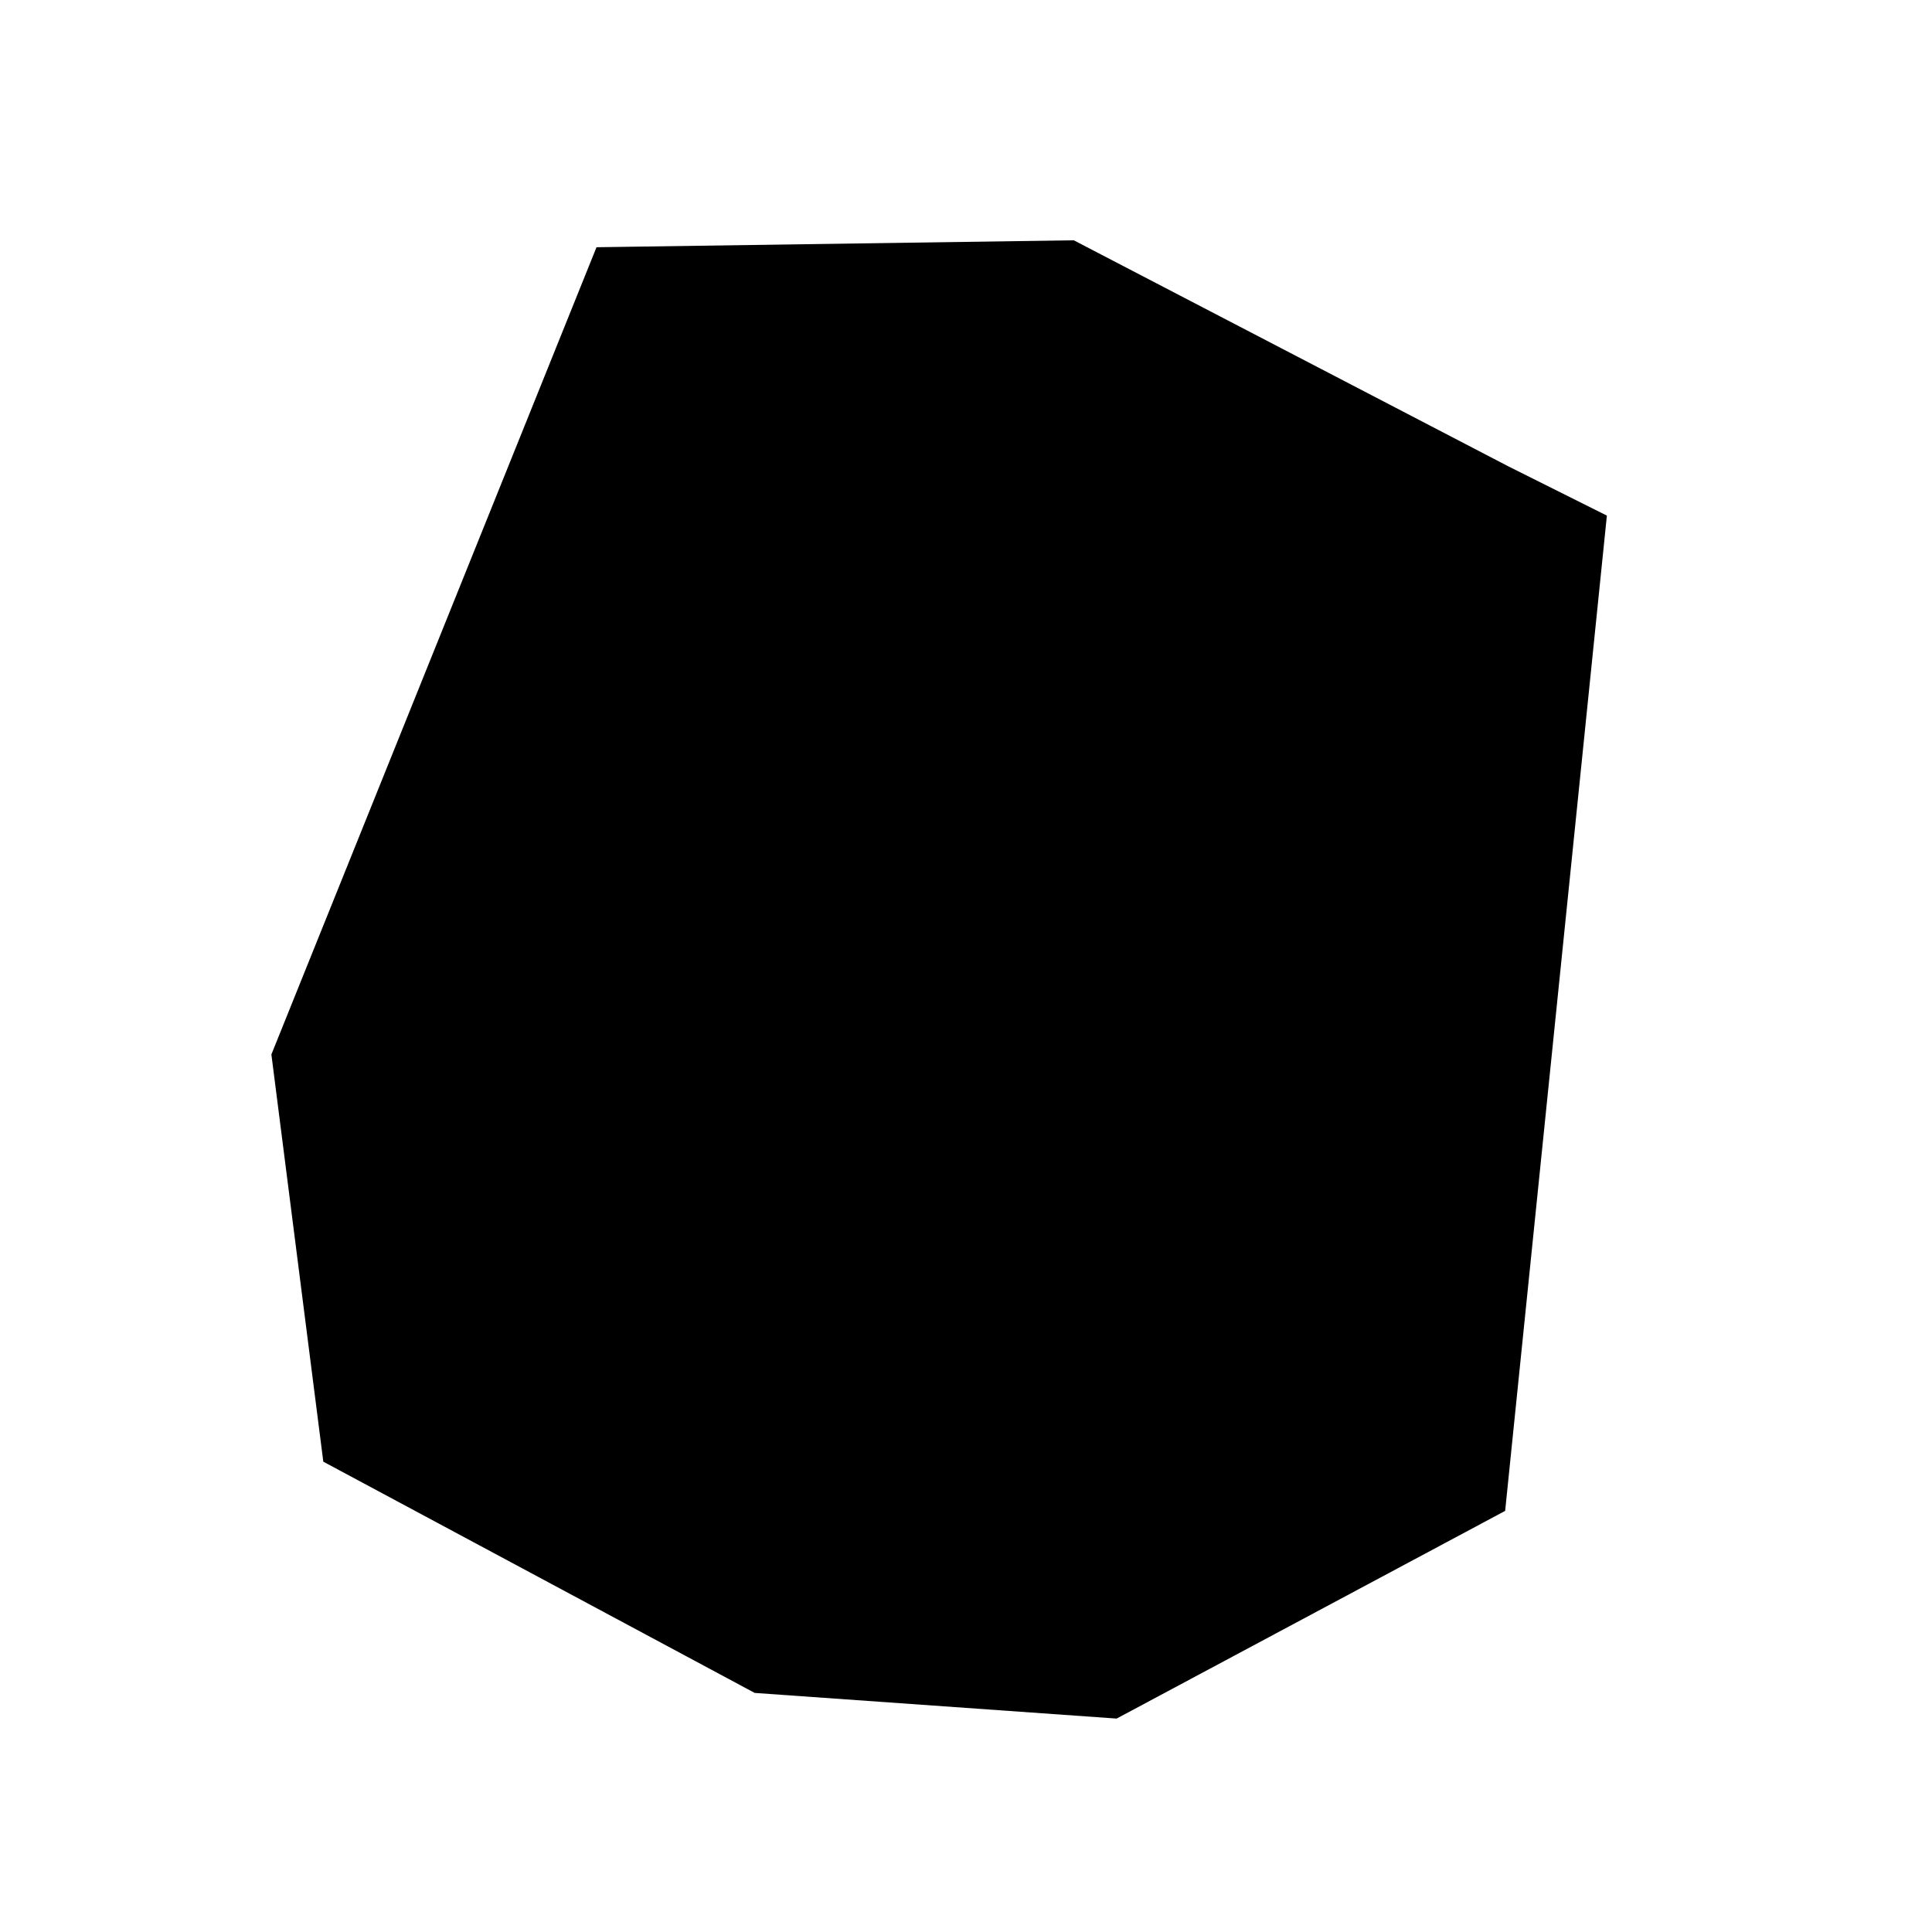
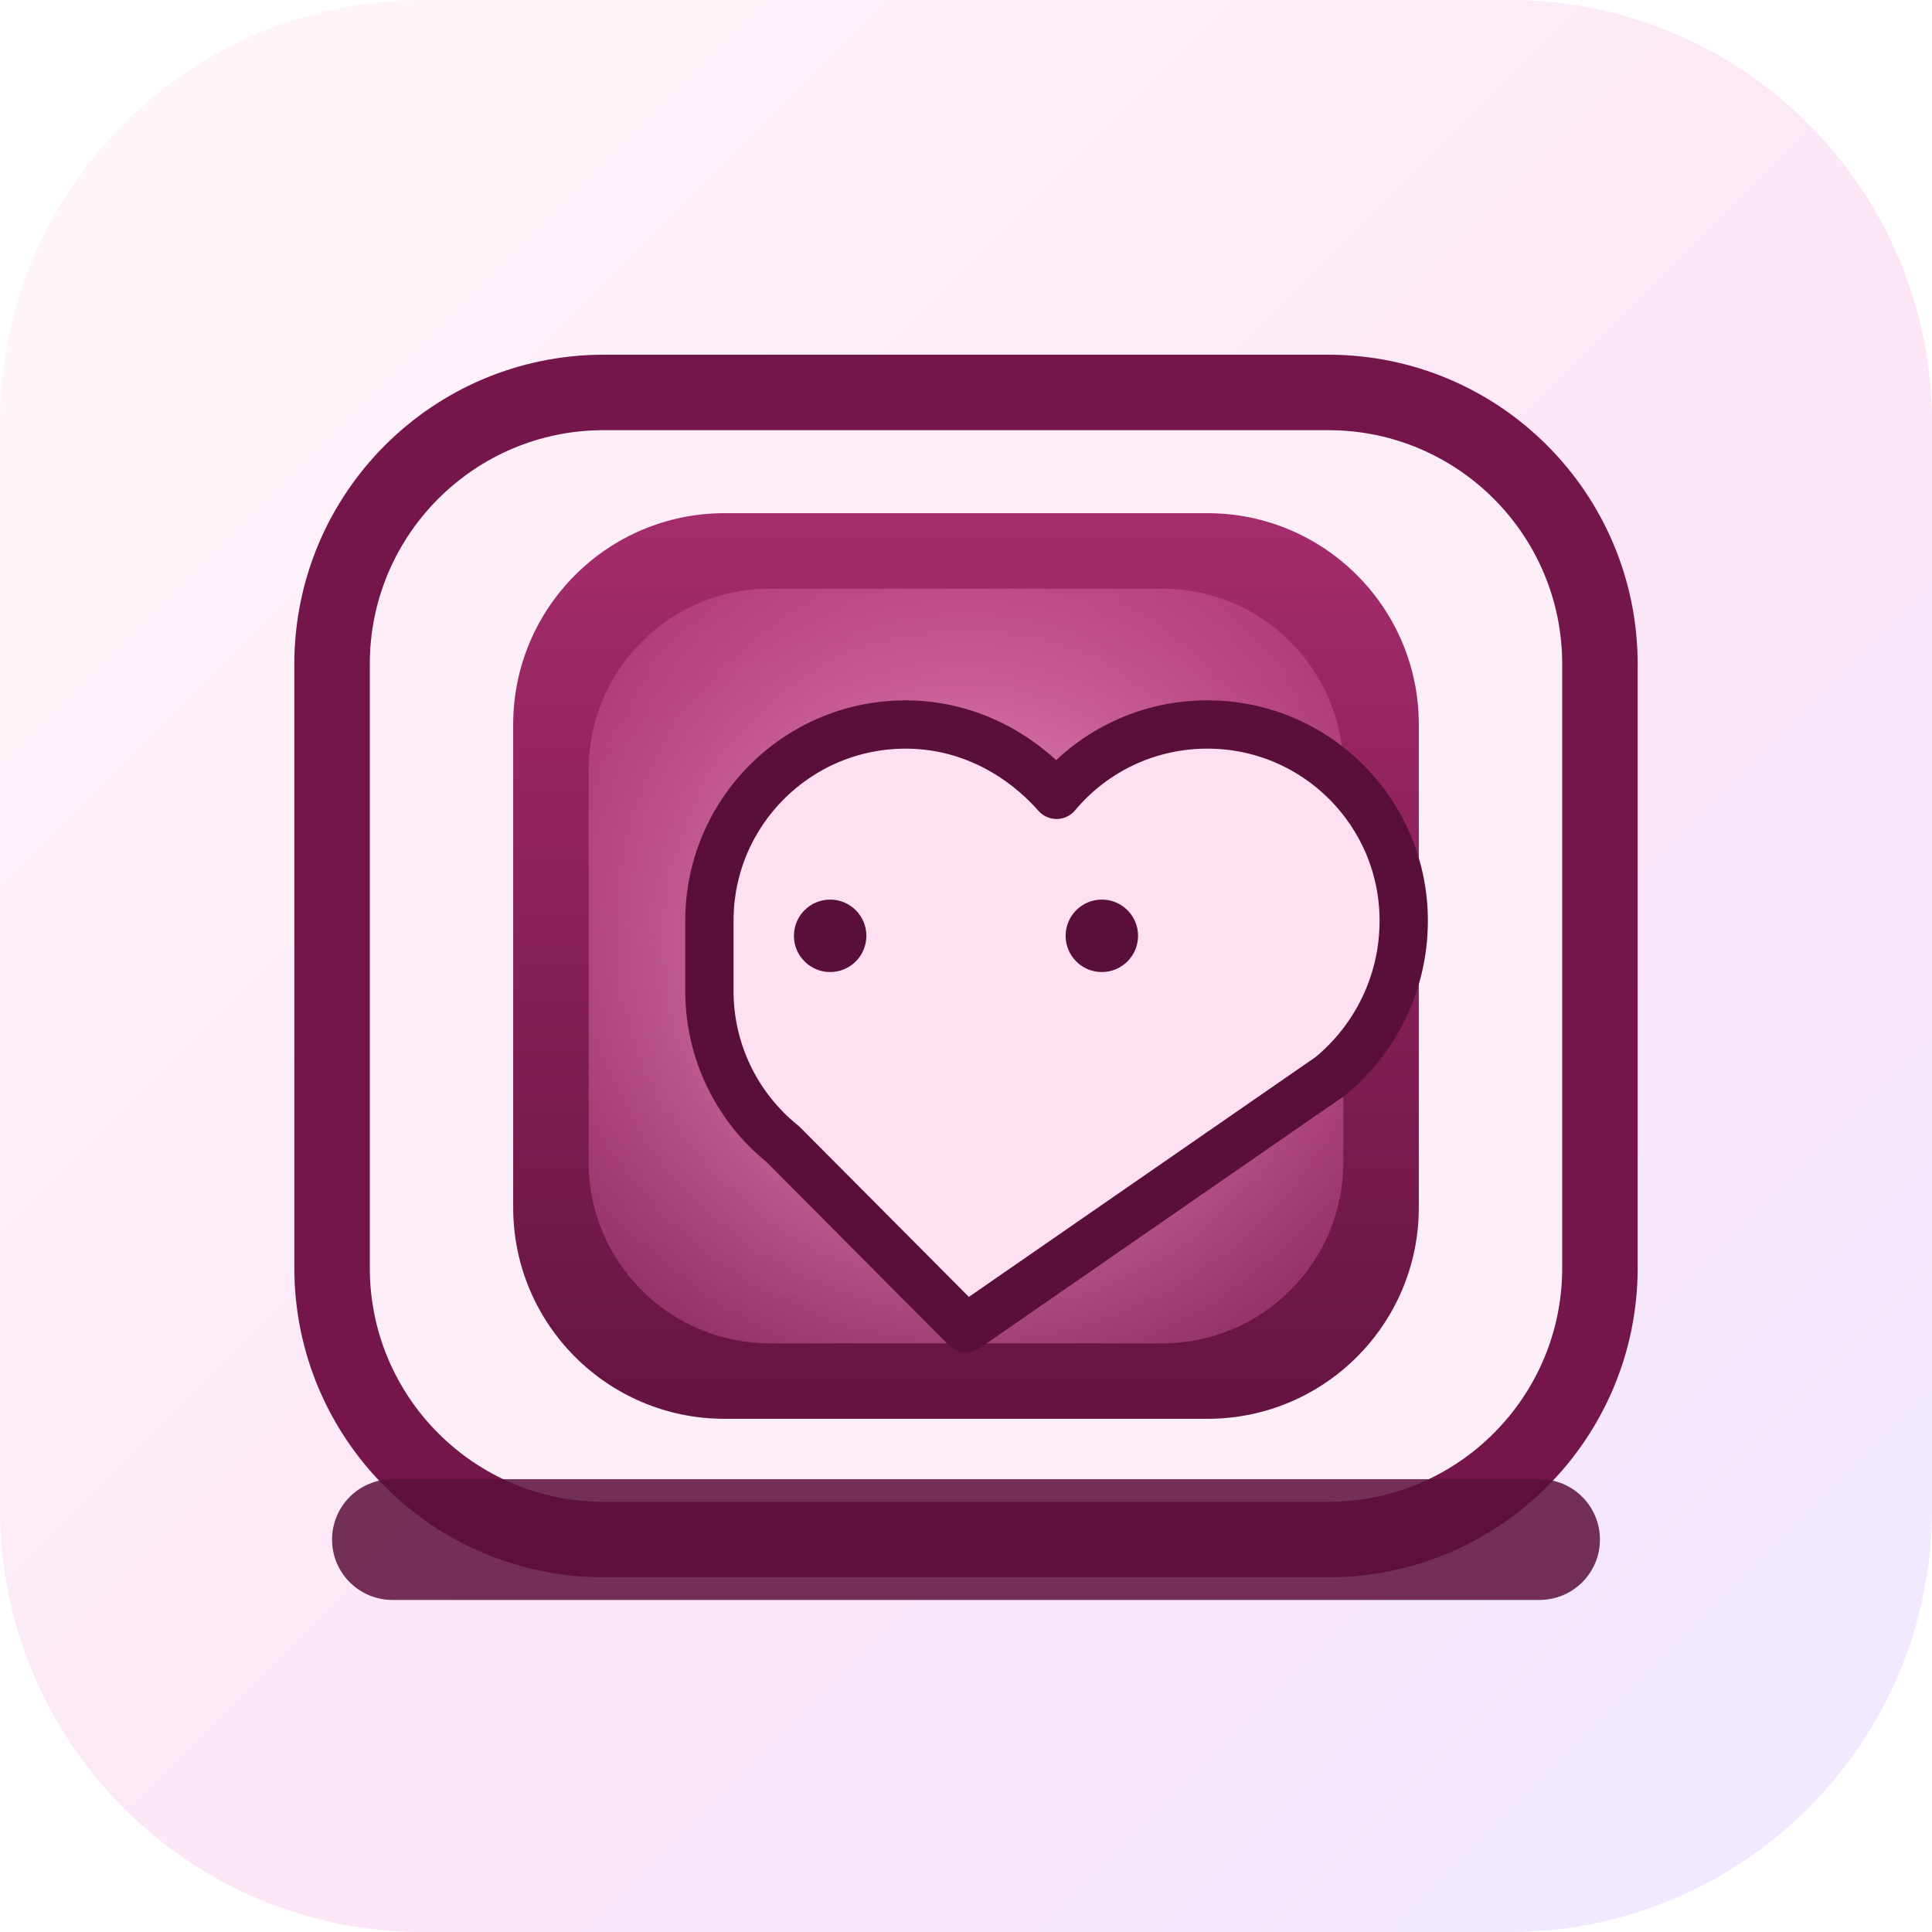
- <svg xmlns="http://www.w3.org/2000/svg" viewBox="0 0 64 64" role="img" aria-hidden="true">
-   <path d="M49.86 50.05 L36.99 56.93 L25.00 56.08 L10.71 48.42 L8.99 34.93 L19.76 8.19 L35.57 7.96 L49.95 15.44 L53.23 17.08 Z" fill="#000" />
-   <circle cx="34.93" cy="29.37" r="14.17" fill="#000" />
+ <svg xmlns="http://www.w3.org/2000/svg" viewBox="0 0 64 64" fill="none" role="img" aria-hidden="true">
+   <defs>
+     <linearGradient id="doorFeelingsBg" x1="8" y1="8" x2="56" y2="56" gradientUnits="userSpaceOnUse">
+       <stop offset="0%" stop-color="#FFF4FA" />
+       <stop offset="60%" stop-color="#FCE5F5" />
+       <stop offset="100%" stop-color="#F2E8FF" />
+     </linearGradient>
+     <linearGradient id="doorFeelingsFrame" x1="32" y1="12" x2="32" y2="52" gradientUnits="userSpaceOnUse">
+       <stop offset="0%" stop-color="#B03074" />
+       <stop offset="100%" stop-color="#5A0F3B" />
+     </linearGradient>
+     <radialGradient id="doorFeelingsGlow" cx="32" cy="32" r="16" gradientUnits="userSpaceOnUse">
+       <stop offset="0%" stop-color="#FFB5DC" stop-opacity="0.95" />
+       <stop offset="100%" stop-color="#D45BA1" stop-opacity="0.35" />
+     </radialGradient>
+   </defs>
+   <rect width="64" height="64" rx="14" fill="url(#doorFeelingsBg)" />
+   <rect x="11" y="13" width="42" height="38" rx="9" fill="#FCEEF7" stroke="#74154C" stroke-width="2.5" />
+   <rect x="17" y="17" width="30" height="30" rx="7" fill="url(#doorFeelingsFrame)" />
+   <rect x="19.5" y="19.5" width="25" height="25" rx="6" fill="url(#doorFeelingsGlow)" />
+   <path d="M23.5 30.5c0-3.59 2.91-6.5 6.5-6.5 1.97 0 3.73.9 5 2.33A6.49 6.49 0 0 1 40 24c3.59 0 6.5 2.91 6.5 6.5 0 2.08-.95 3.93-2.43 5.15L32 44 25.93 37.9a6.5 6.5 0 0 1-2.43-5.15Z" fill="#FFE0F0" stroke="#5A0F3B" stroke-width="1.6" stroke-linejoin="round" />
+   <circle cx="27.5" cy="31" r="1.2" fill="#5A0F3B" />
+   <circle cx="36.5" cy="31" r="1.2" fill="#5A0F3B" />
+   <rect x="11" y="49" width="42" height="4" rx="2" fill="#5A0F3B" opacity="0.85" />
</svg>
